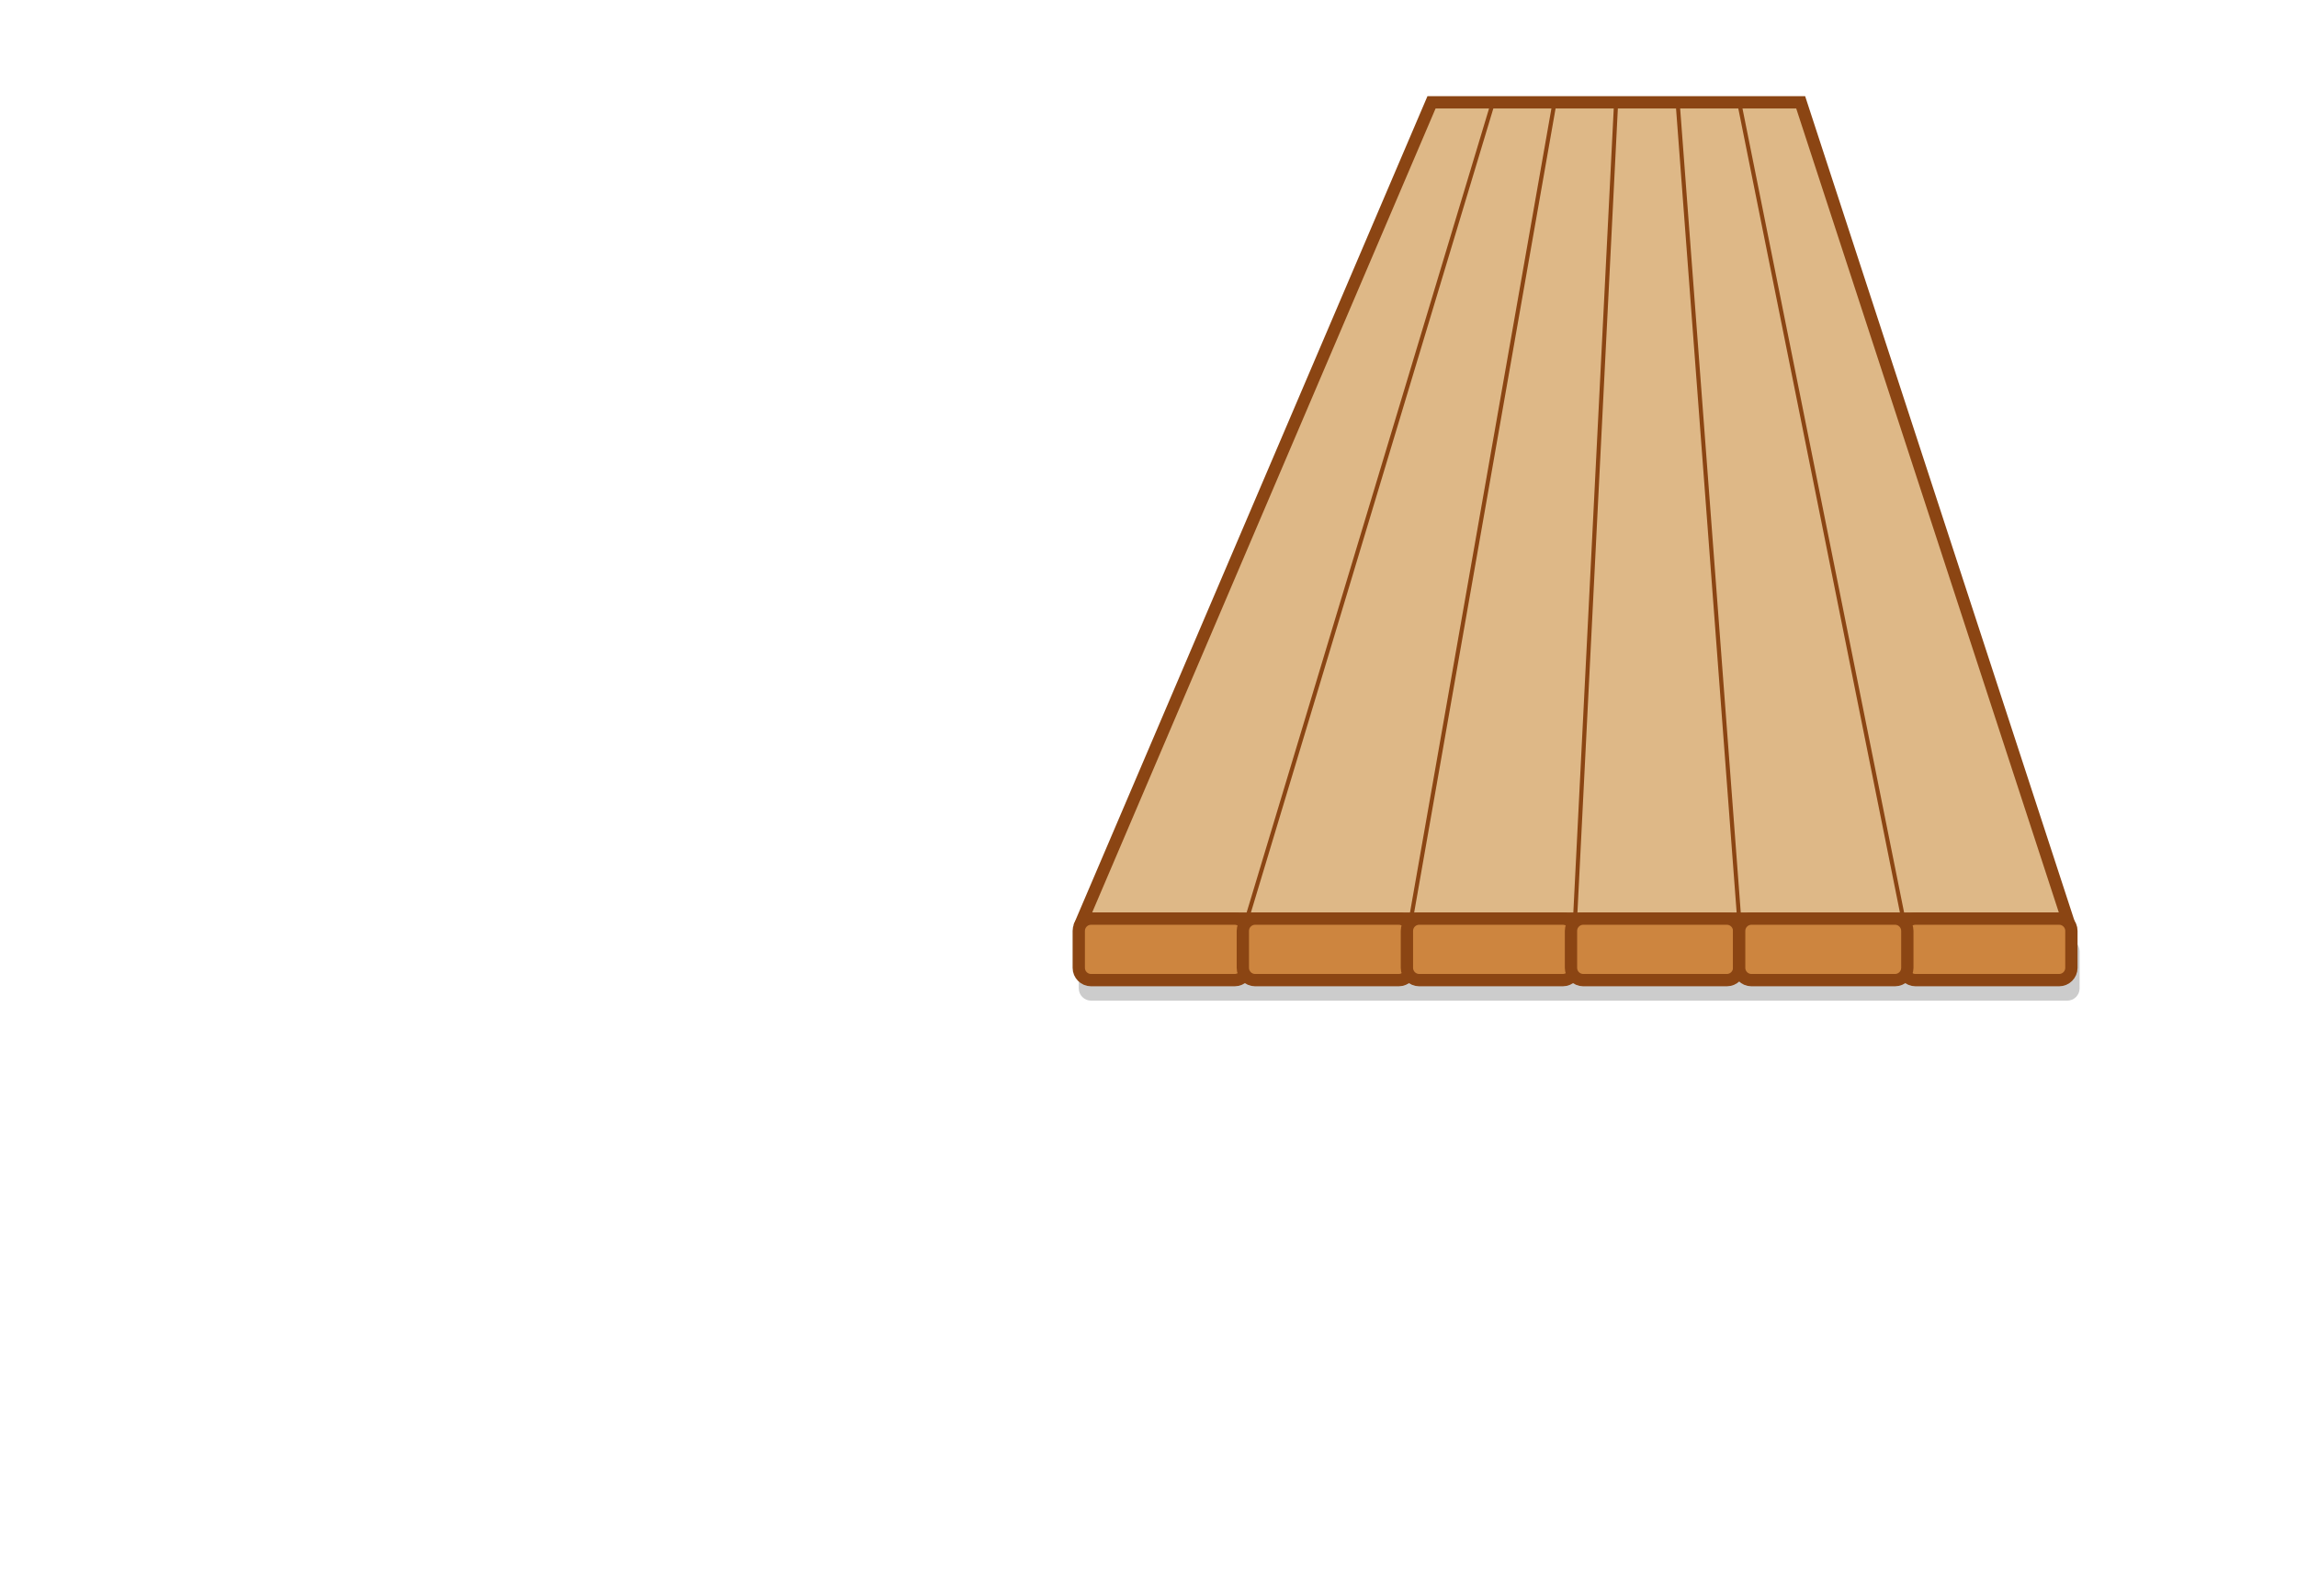
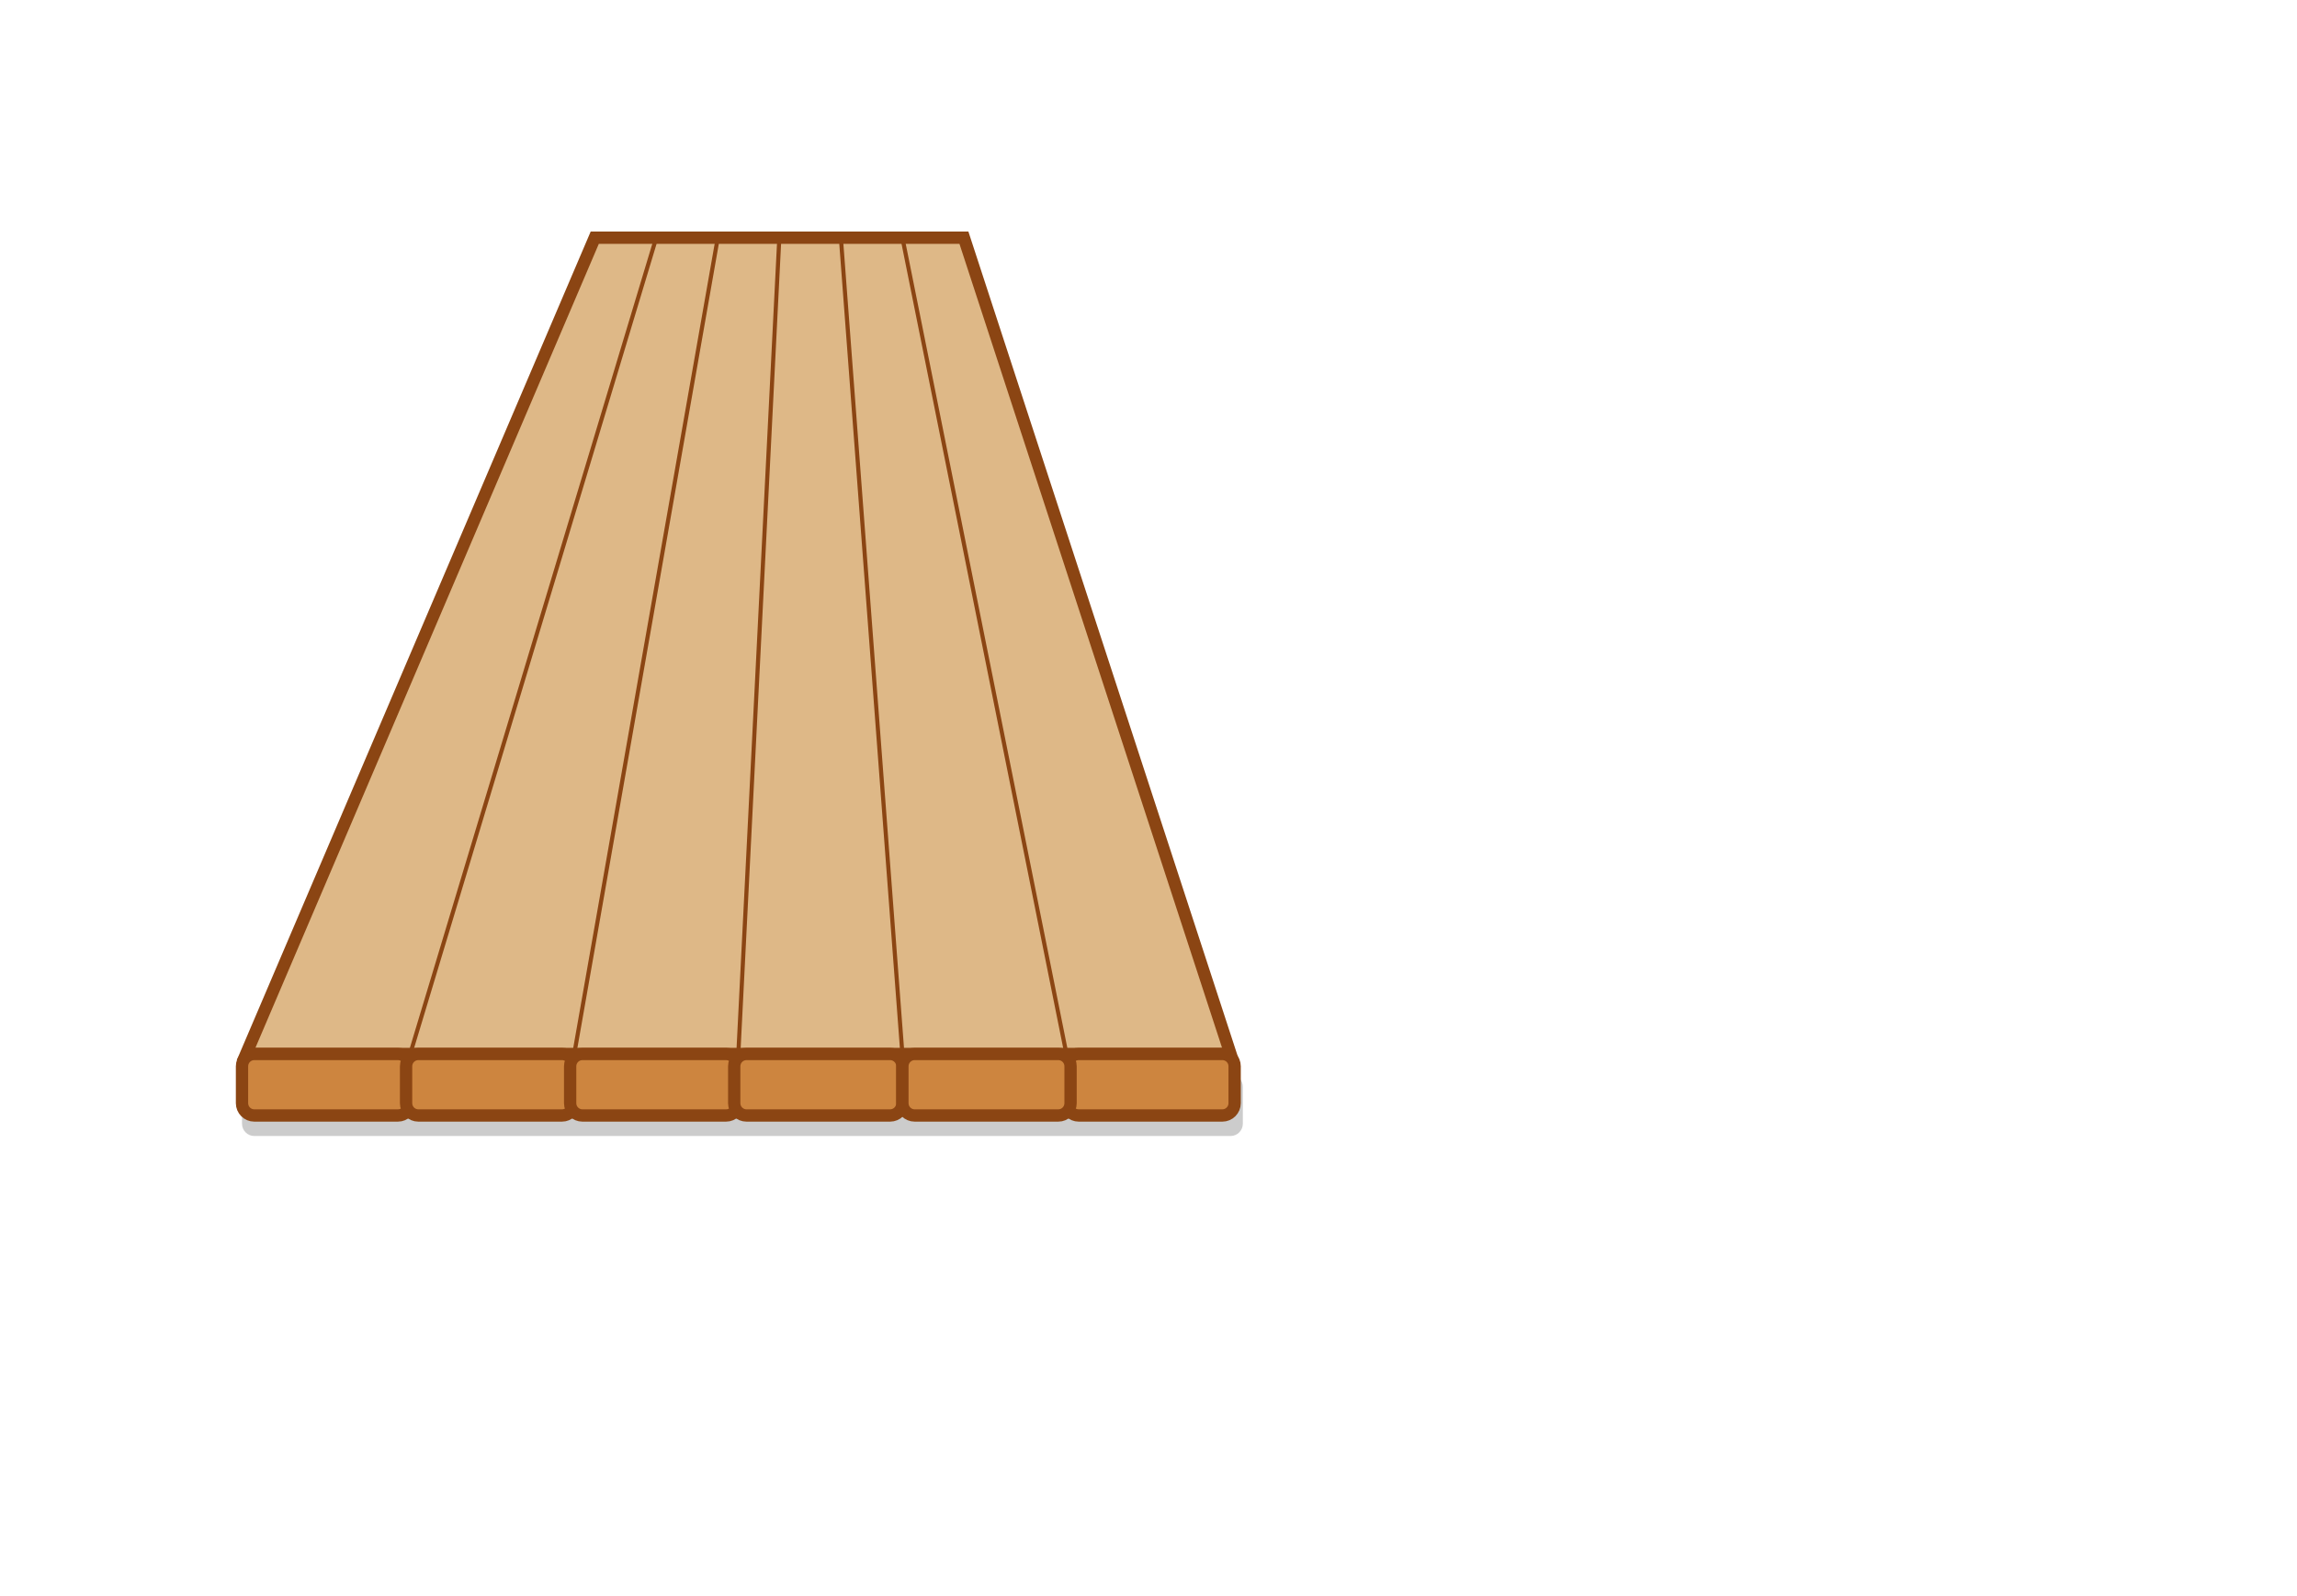
- <svg xmlns="http://www.w3.org/2000/svg" width="360" height="250" viewBox="-204 33 560 275">
+ <svg xmlns="http://www.w3.org/2000/svg" width="360" height="250" viewBox="0 0 560 275">
  <polygon points="145,1 60,200 300,200 235,1 " style="stroke:saddlebrown;stroke-width:3;fill:burlywood;" />
  <polygon points="160,1 100,200 160,1 175,1 140,200 175,1 190,1 180,200 190,1 205,1 220,200 205,1 220,1 260,200 220,1" style="stroke:saddlebrown;fill:transparent;" />
  <rect width="244" height="15" x="59" y="205" rx="3" opacity=".2" />
  <rect width="41" height="15" x="260" y="200" rx="3" fill="peru" stroke="saddlebrown" stroke-width="3" />
  <rect width="41" height="15" x="59" y="200" rx="3" fill="peru" stroke="saddlebrown" stroke-width="3" />
  <rect width="41" height="15" x="99" y="200" rx="3" fill="peru" stroke="saddlebrown" stroke-width="3" />
  <rect width="41" height="15" x="139" y="200" rx="3" fill="peru" stroke="saddlebrown" stroke-width="3" />
  <rect width="41" height="15" x="179" y="200" rx="3" fill="peru" stroke="saddlebrown" stroke-width="3" />
  <rect width="41" height="15" x="220" y="200" rx="3" fill="peru" stroke="saddlebrown" stroke-width="3" />
</svg>
